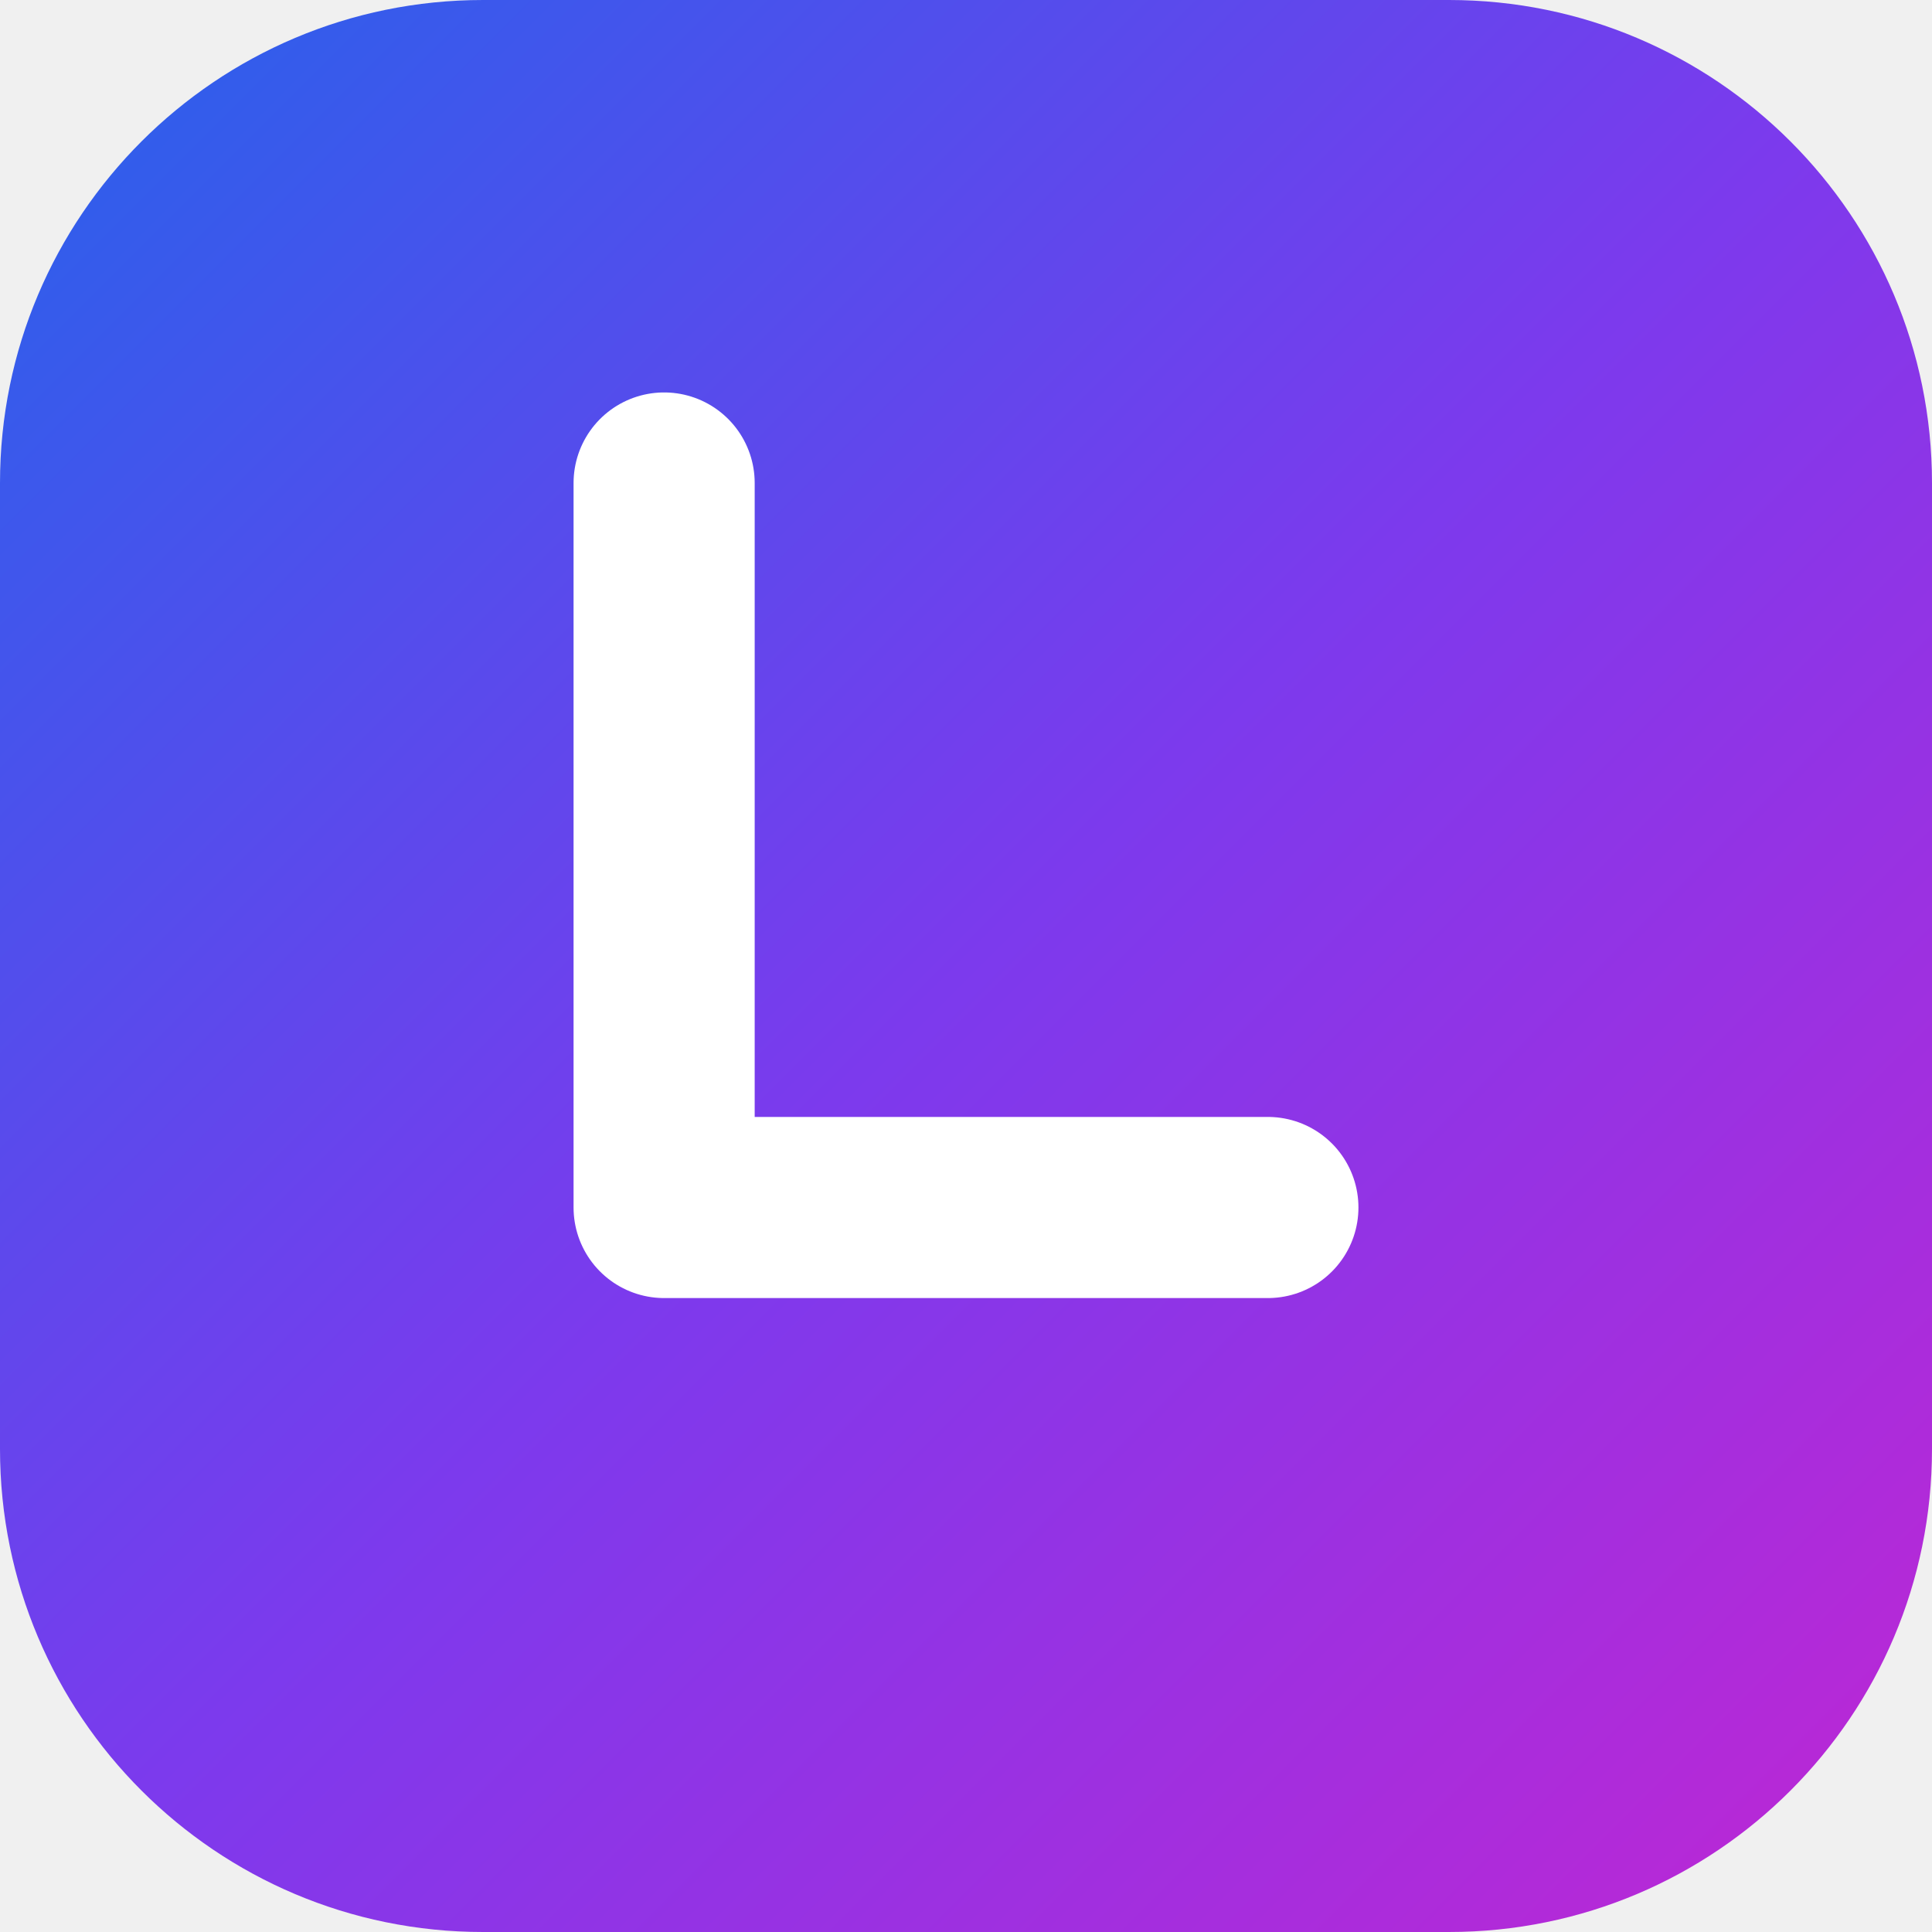
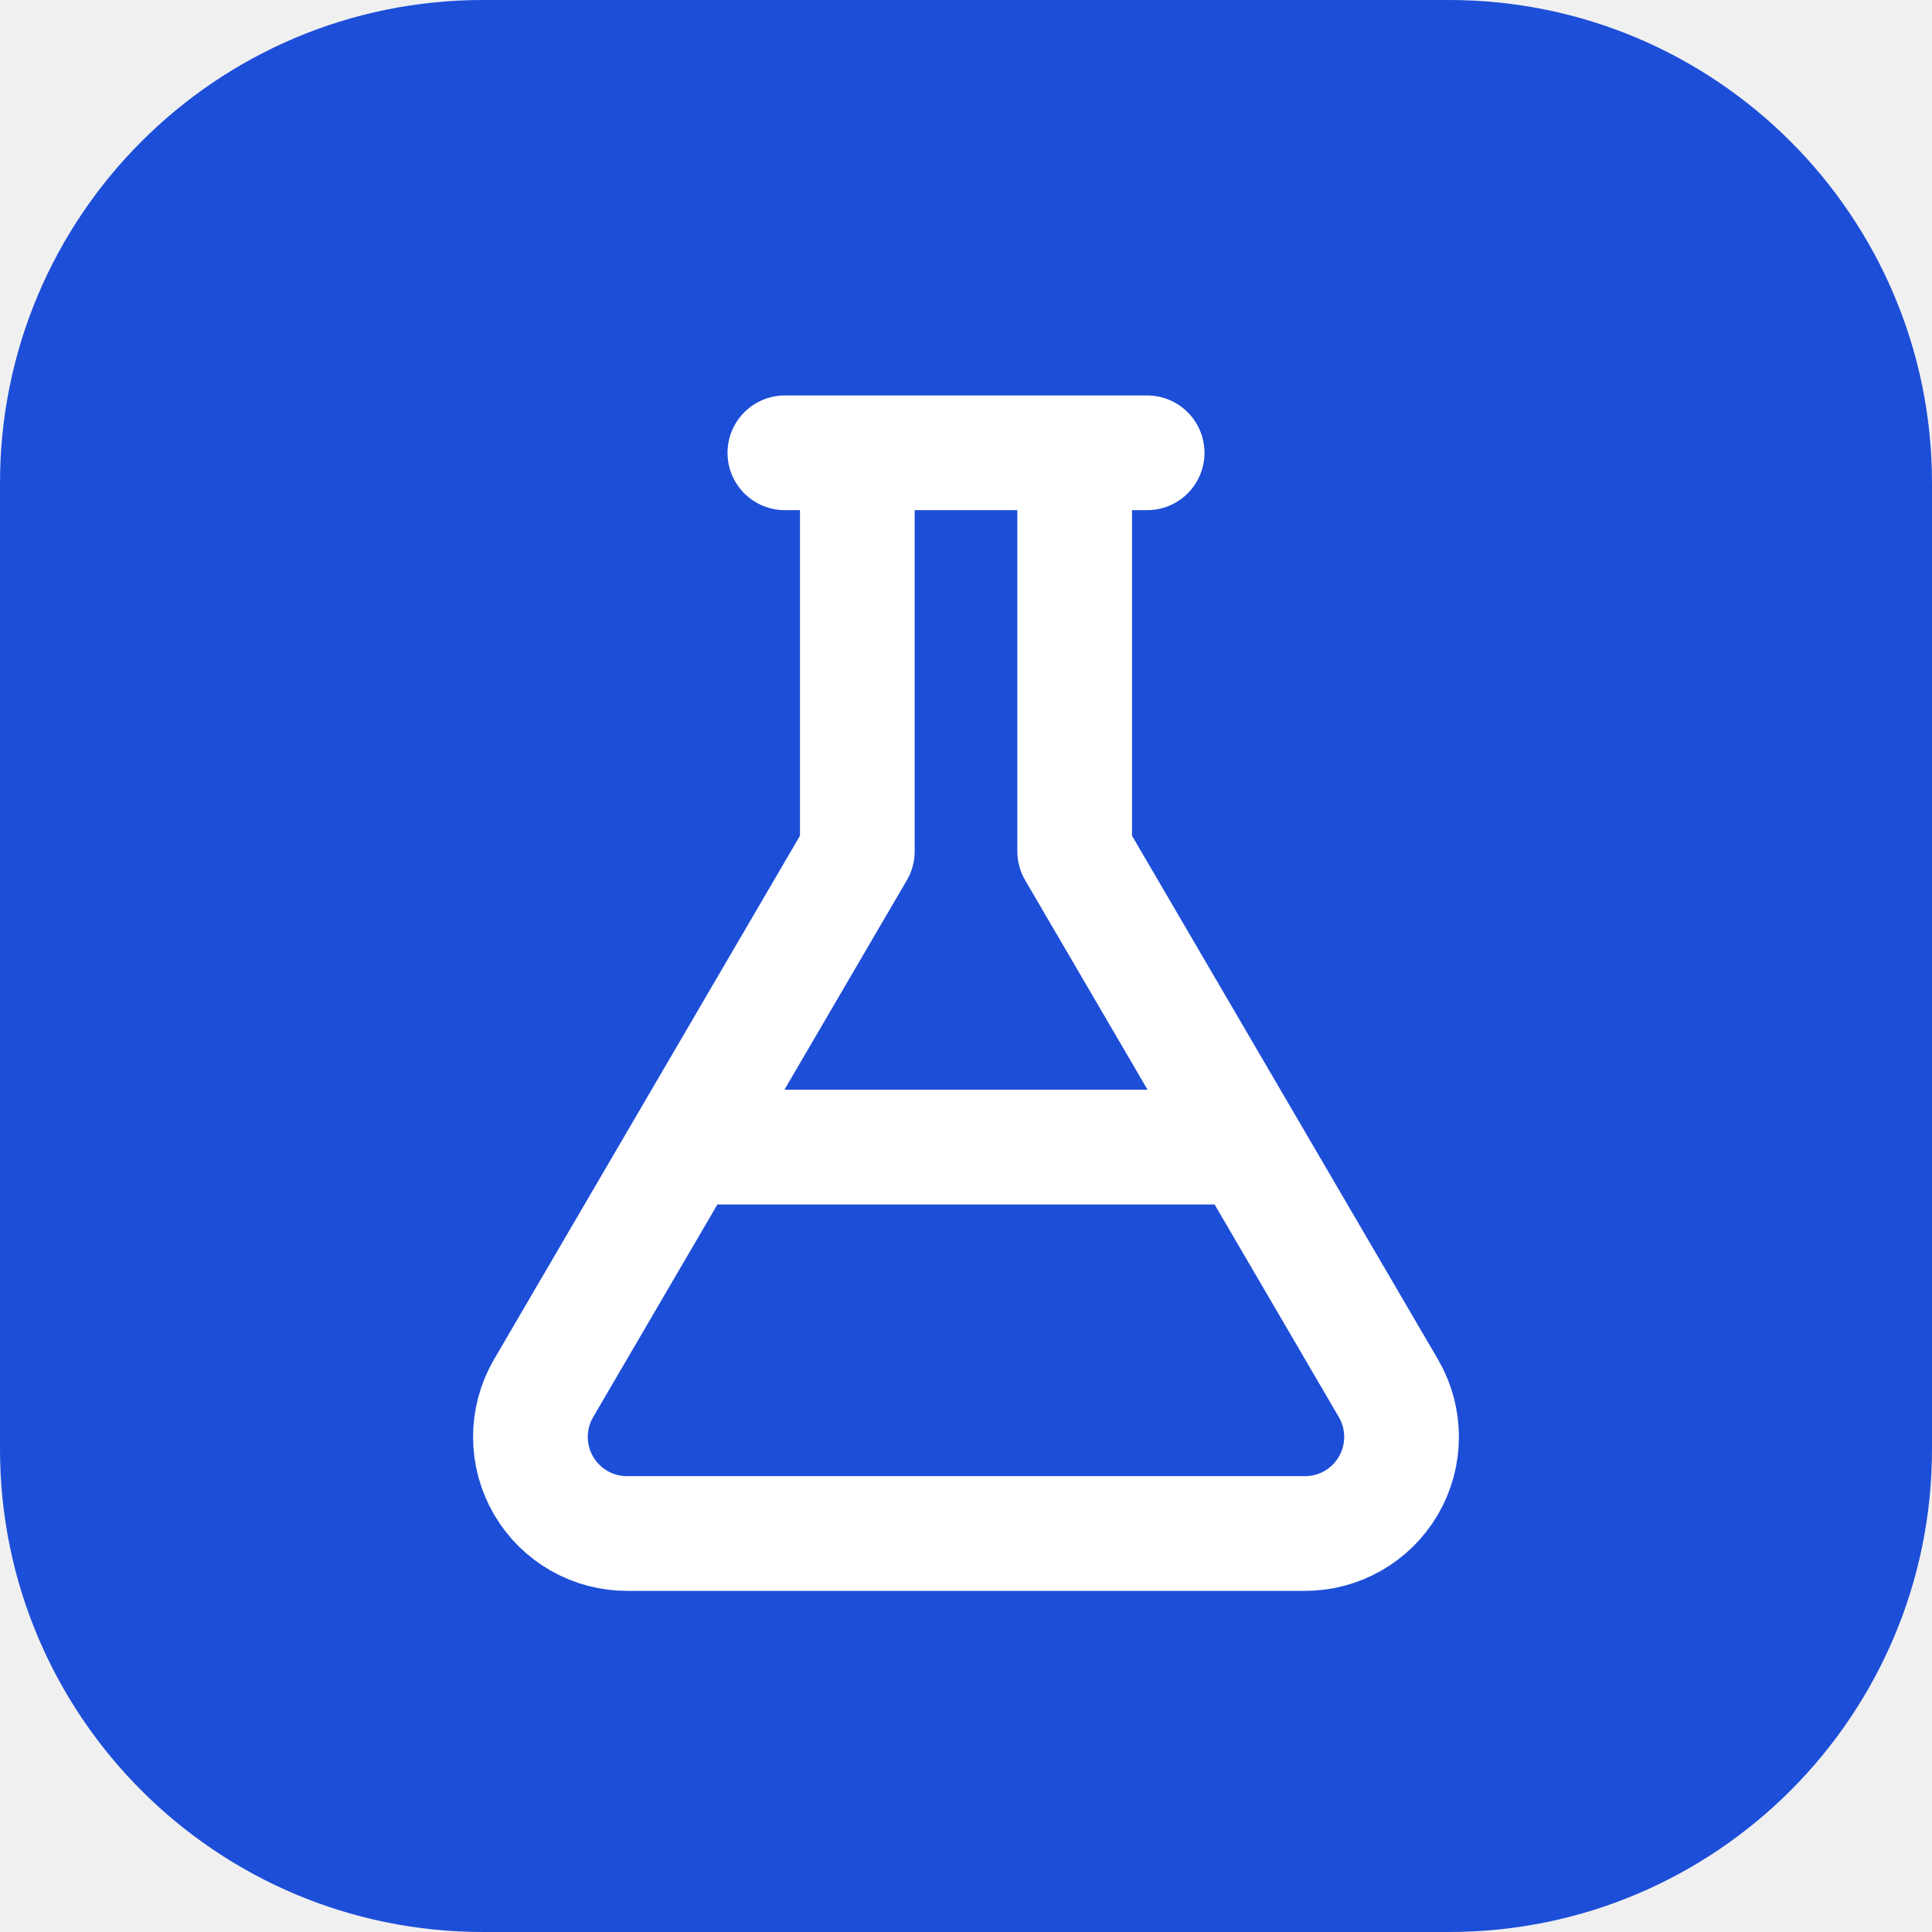
<svg xmlns="http://www.w3.org/2000/svg" viewBox="0 0 32 32">
-   <defs>
-     <linearGradient id="g" x1="0" y1="0" x2="1" y2="1">
-       <stop offset="0" stop-color="#2563EB" />
-       <stop offset=".5" stop-color="#7C3AED" />
-       <stop offset="1" stop-color="#C026D3" />
-     </linearGradient>
-   </defs>
-   <rect width="32" height="32" rx="8" fill="url(#g)" />
-   <path d="M11 8v12h10" stroke="#fff" stroke-width="3" fill="none" stroke-linecap="round" stroke-linejoin="round" />
+   <rect width="32" height="32" rx="8" fill="#1D4ED8" />
+   <path d="M13 7.5h6M14.2 7.5v6.6L9 23a1.6 1.6 0 0 0 1.4 2.4h11.2A1.6 1.6 0 0 0 23 23l-5.2-8.9V7.5M11.6 19h8.8" stroke="#fff" stroke-width="1.9" fill="none" stroke-linecap="round" stroke-linejoin="round" />
</svg>
